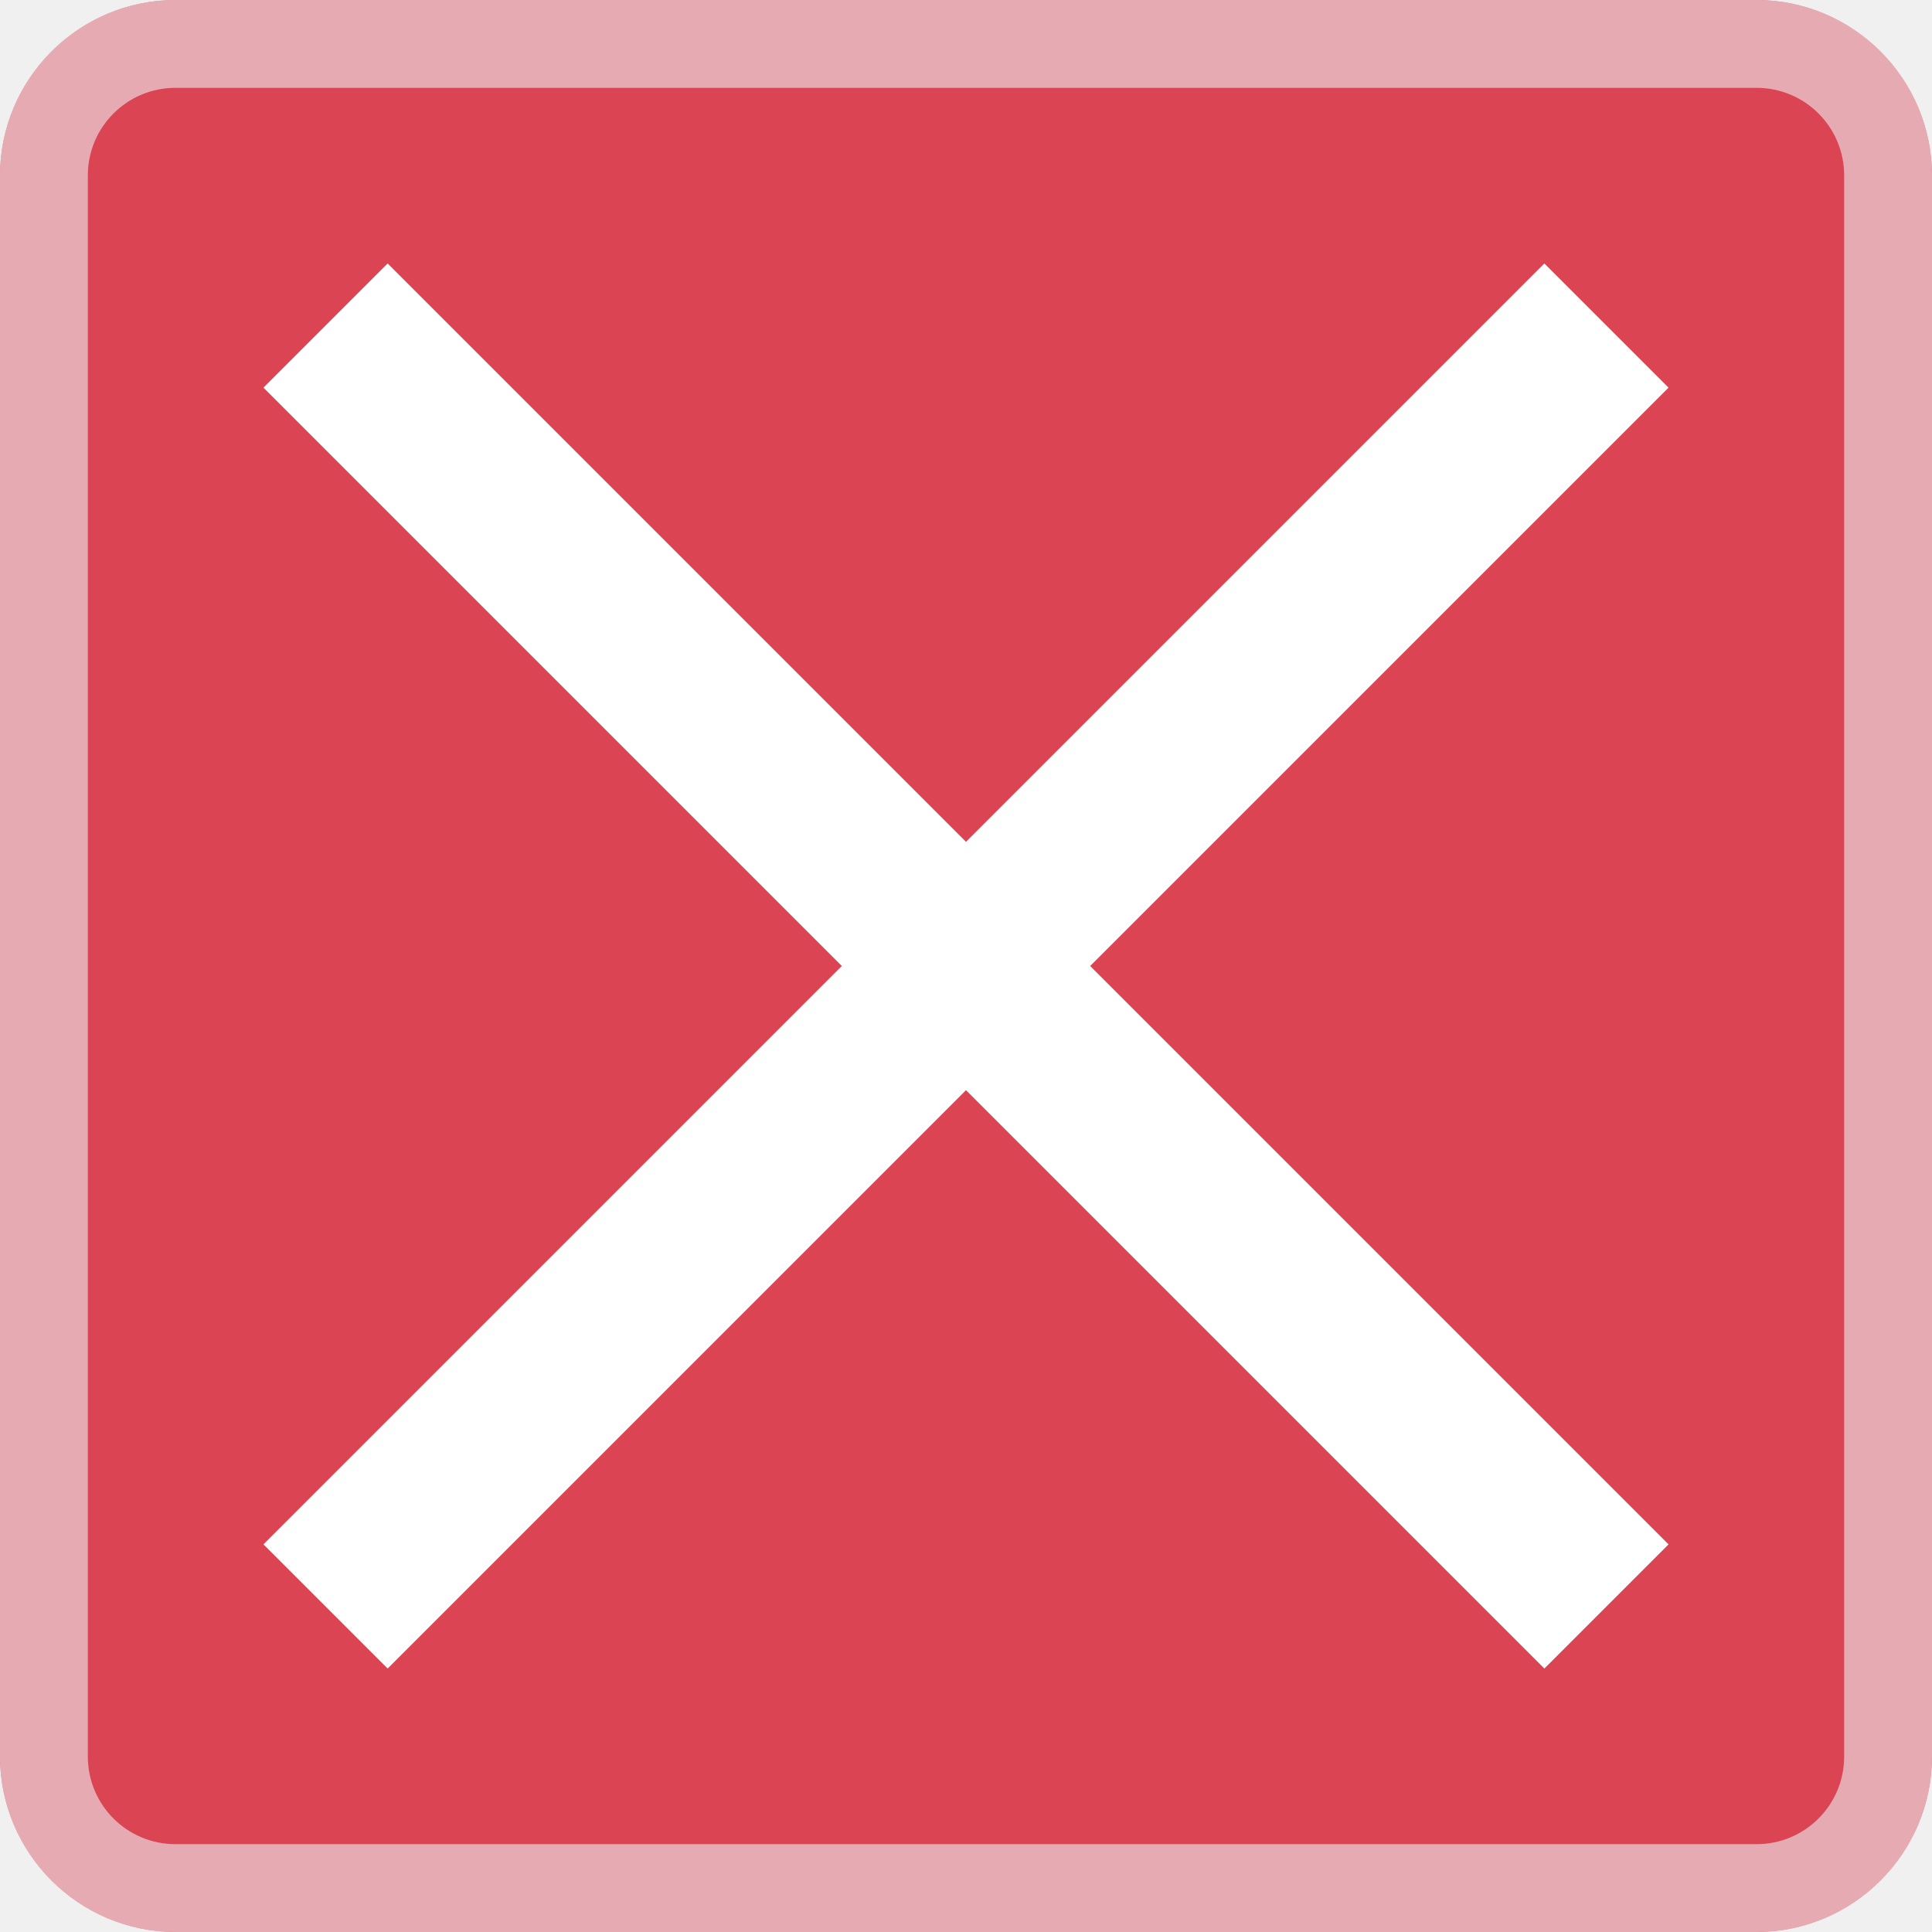
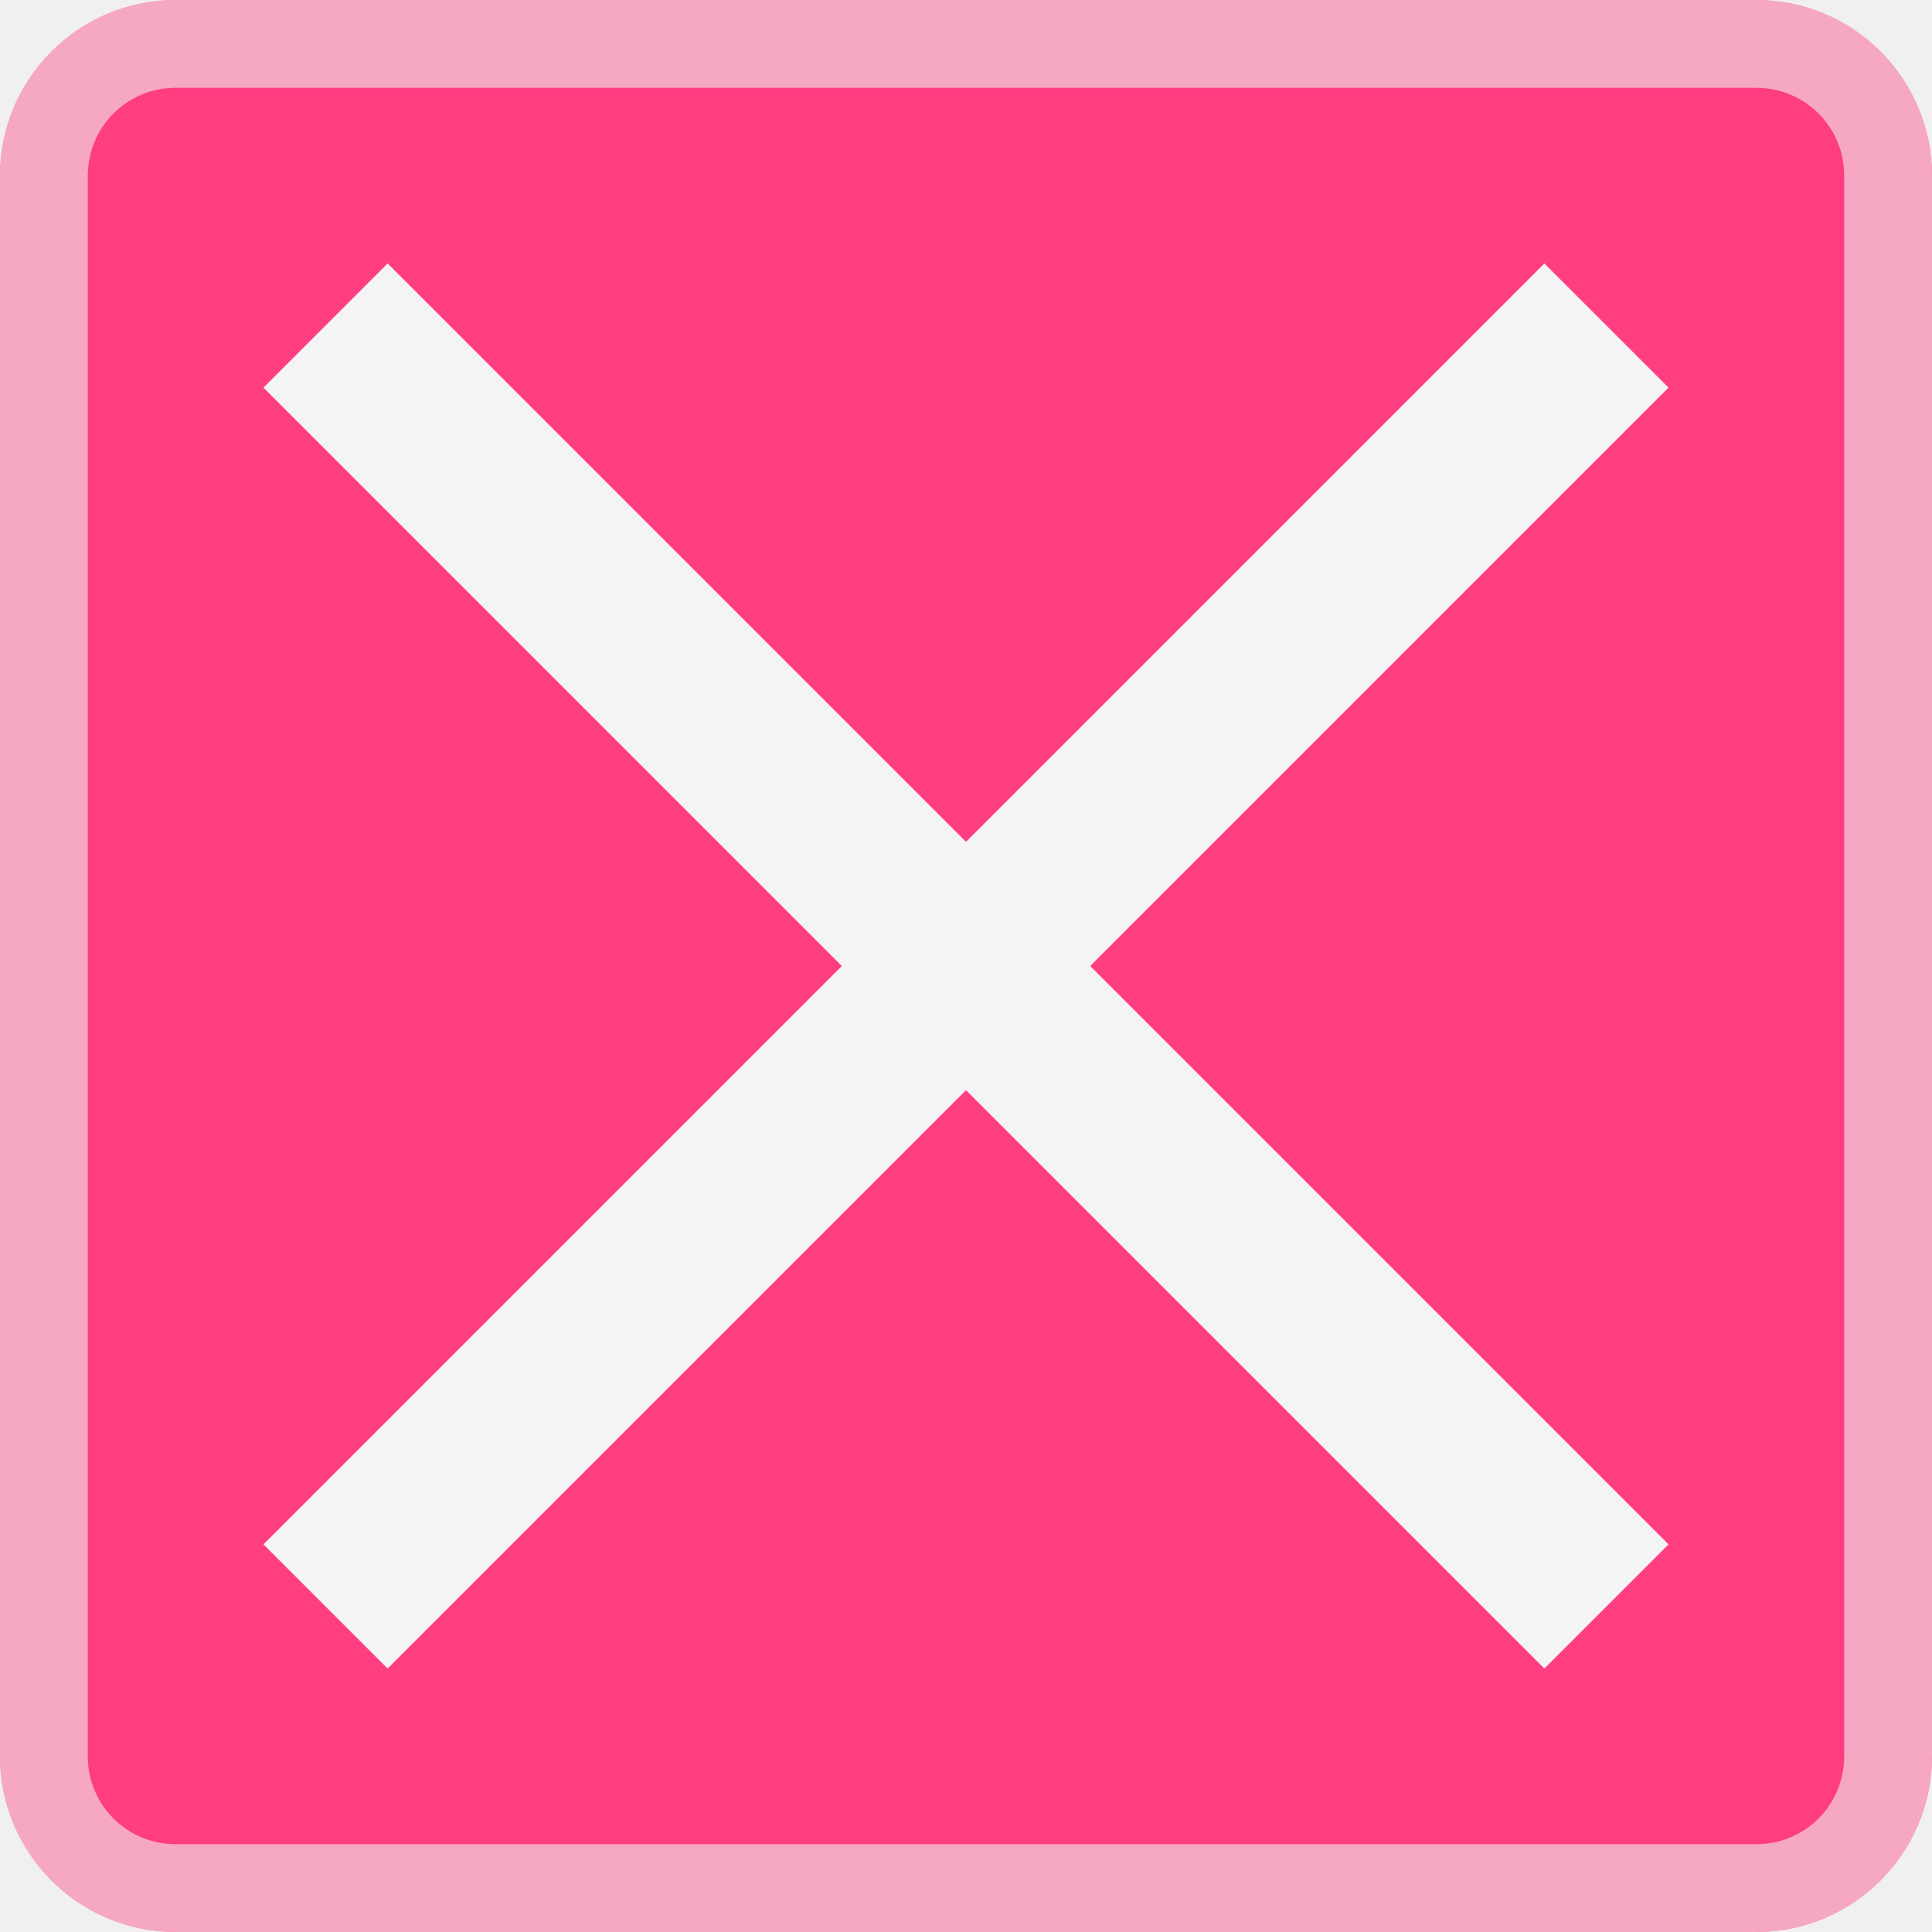
<svg xmlns="http://www.w3.org/2000/svg" height="22" width="22">
-   <rect style="fill:currentColor;fill-opacity:1;stroke:none;color:#da4453" height="22" rx="2" width="22" />
-   <path d="M4.414 3 3 4.414 9.586 11 3 17.586 4.414 19 11 12.414 17.586 19 19 17.586 12.414 11 19 4.414 17.586 3 11 9.586z" fill="#fff" />
-   <path d="M2 0C.892 0 0 .892 0 2v18c0 1.108.892 2 2 2h18c1.108 0 2-.892 2-2V2c0-1.108-.892-2-2-2zm0 1h18c.554 0 1 .446 1 1v18c0 .554-.446 1-1 1H2c-.554 0-1-.446-1-1V2c0-.554.446-1 1-1z" style="fill:currentColor;fill-opacity:.6;stroke:none;color:#eff0f1" />
+   <rect style="fill:currentColor;fill-opacity:1;stroke:none;color:#ff3d81" height="22" rx="2" width="22" />
+   <path d="M4.414 3 3 4.414 9.586 11 3 17.586 4.414 19 11 12.414 17.586 19 19 17.586 12.414 11 19 4.414 17.586 3 11 9.586z" fill="#f4f4f7" />
+   <path d="M2 0C.892 0 0 .892 0 2v18c0 1.108.892 2 2 2h18c1.108 0 2-.892 2-2V2c0-1.108-.892-2-2-2zm0 1h18c.554 0 1 .446 1 1v18c0 .554-.446 1-1 1H2c-.554 0-1-.446-1-1V2c0-.554.446-1 1-1z" style="fill:currentColor;fill-opacity:.6;stroke:none;color:#eee" />
</svg>
